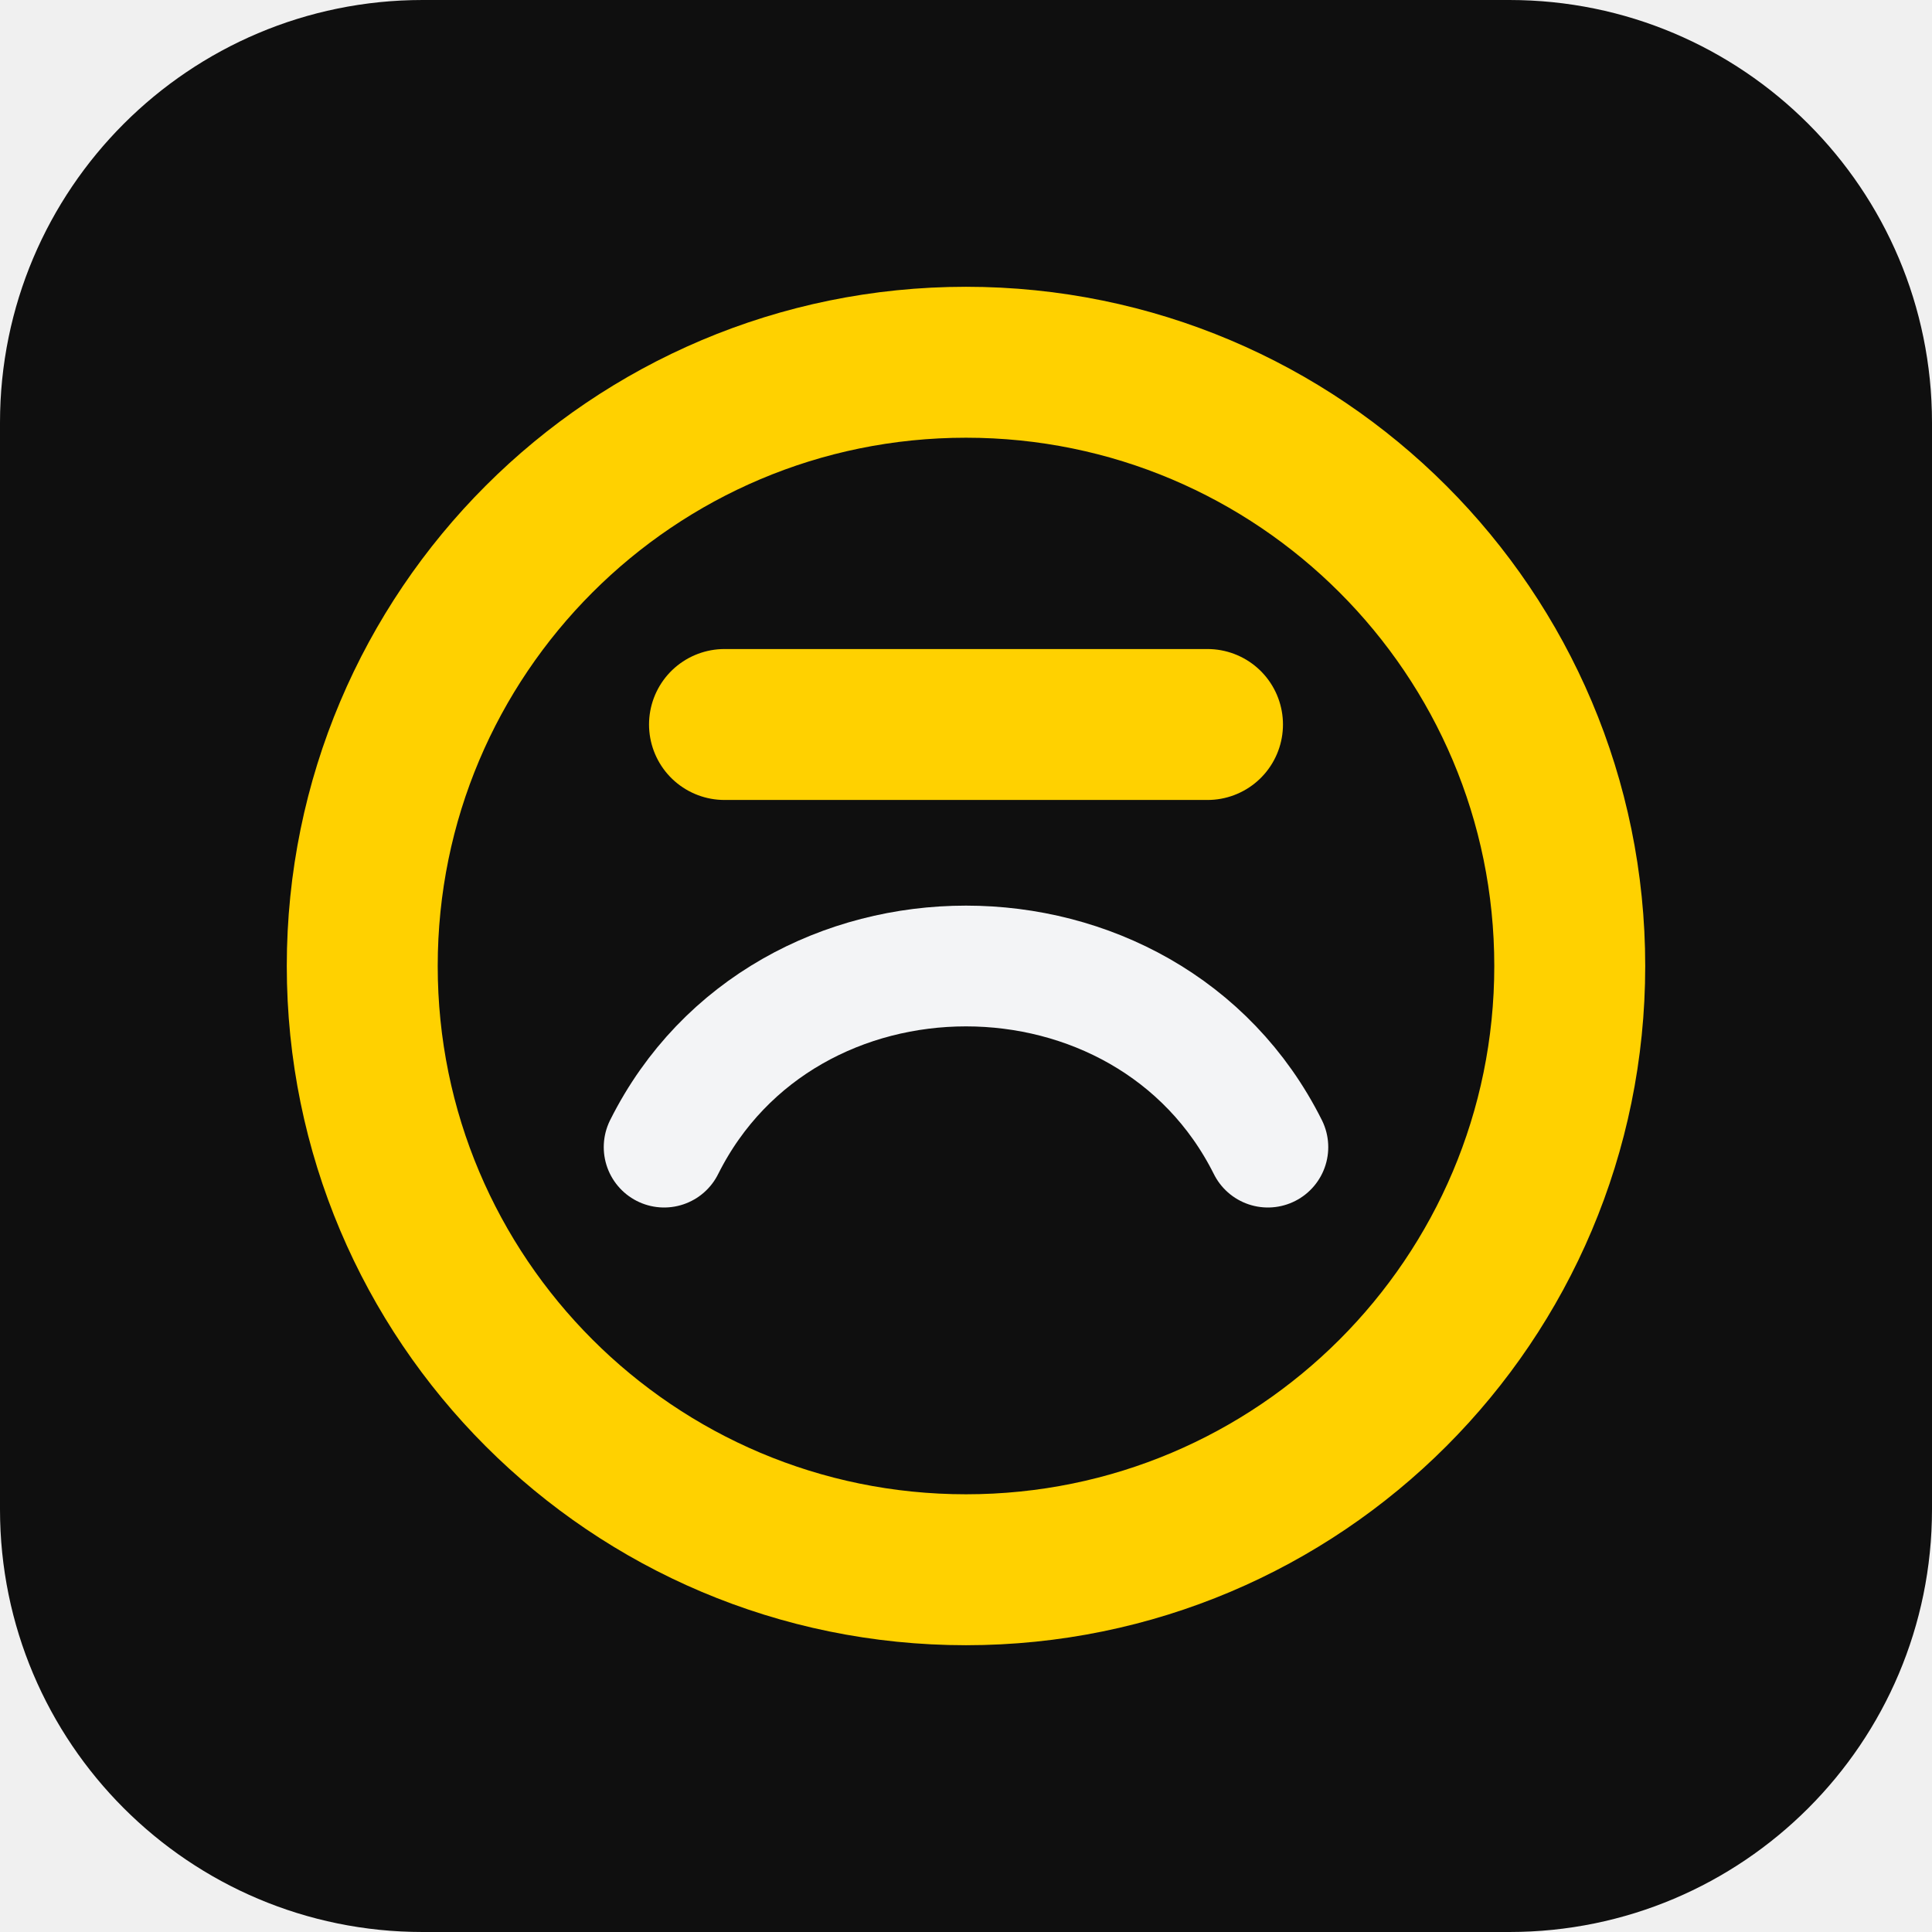
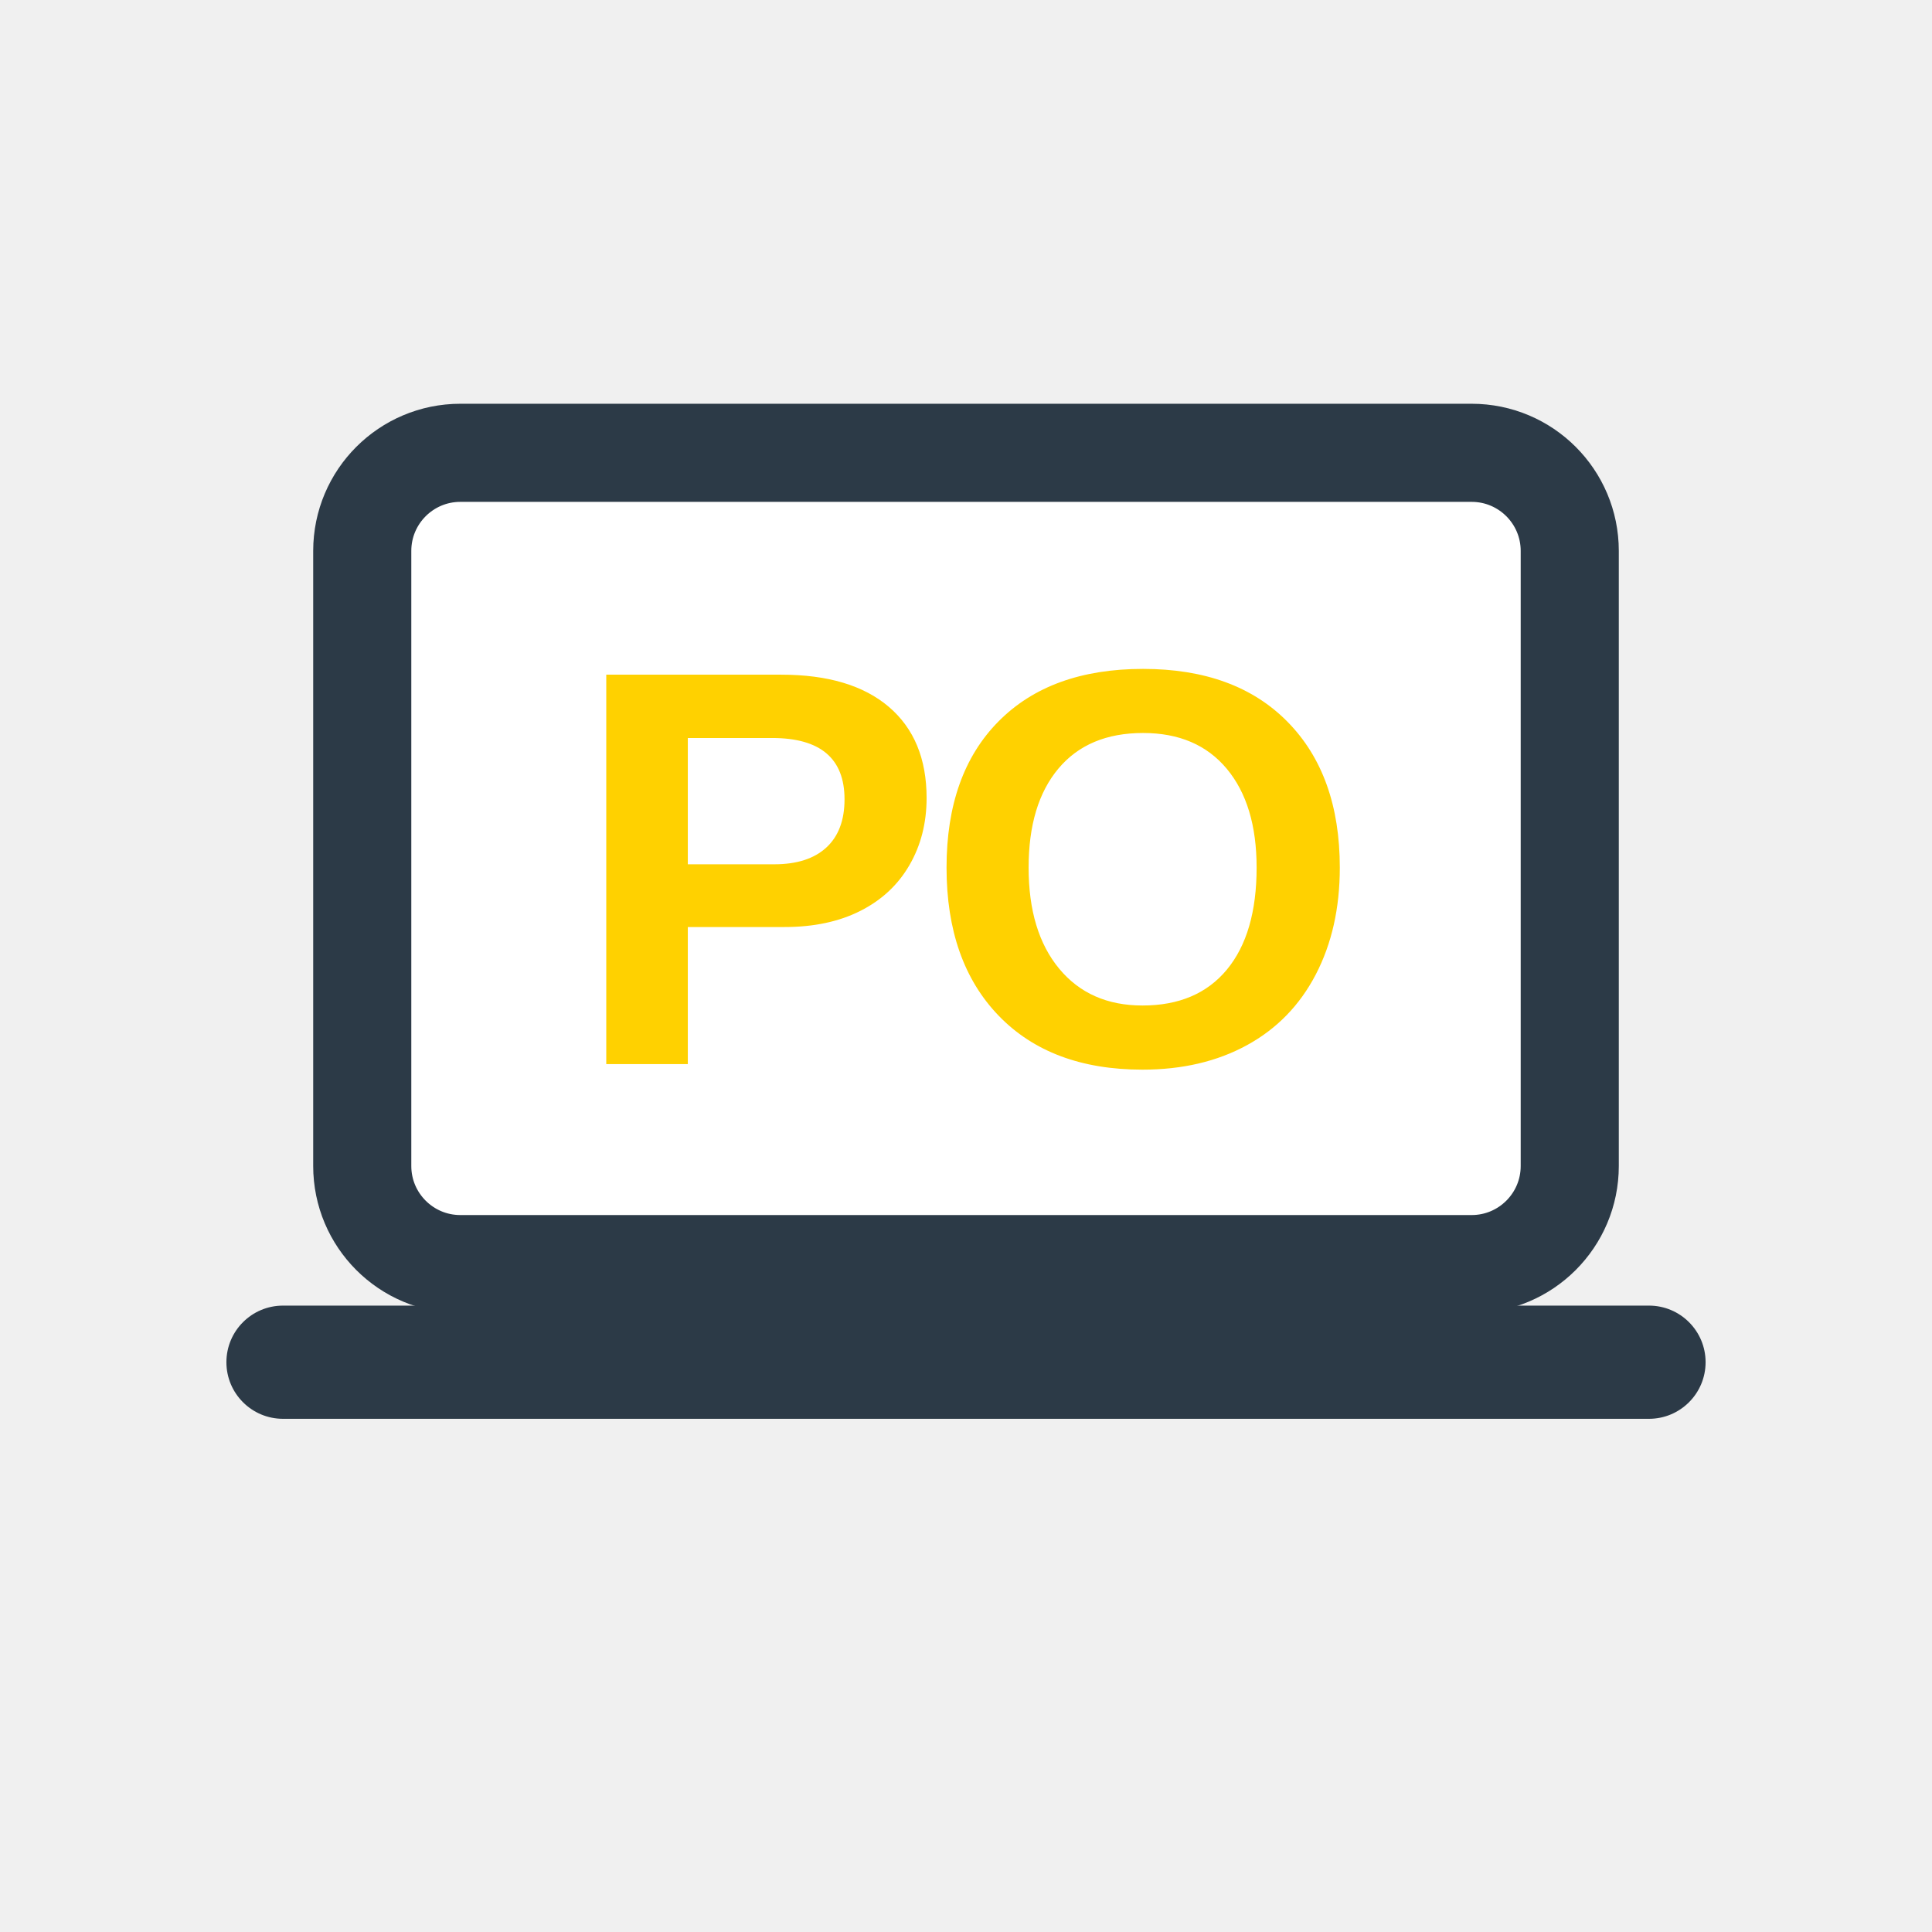
- <svg xmlns="http://www.w3.org/2000/svg" viewBox="0 0 64 64" role="img" aria-labelledby="title">
-   <rect width="64" height="64" rx="14" fill="#0f0f0f" />
-   <circle cx="32" cy="32" r="20" fill="none" stroke="#FFD100" stroke-width="5" />
-   <path d="M22 38c4-8 16-8 20 0" fill="none" stroke="#f3f4f6" stroke-width="4" stroke-linecap="round" />
-   <path d="M24 24h16" fill="none" stroke="#FFD100" stroke-width="5" stroke-linecap="round" />
+ <svg xmlns="http://www.w3.org/2000/svg" viewBox="0 0 512 512" role="img" aria-labelledby="title">
+   <rect x="60" y="346" width="392" height="30" rx="15" fill="#2c3a47" />
+   <rect x="96" y="120" width="320" height="215" rx="26" fill="#ffffff" stroke="#2c3a47" stroke-width="26" />
+   <text x="256" y="230" text-anchor="middle" dominant-baseline="central" font-family="'Segoe UI', 'Outfit', system-ui, Arial, sans-serif" font-weight="800" font-size="150" letter-spacing="-6" fill="#FFD100">PO</text>
</svg>
